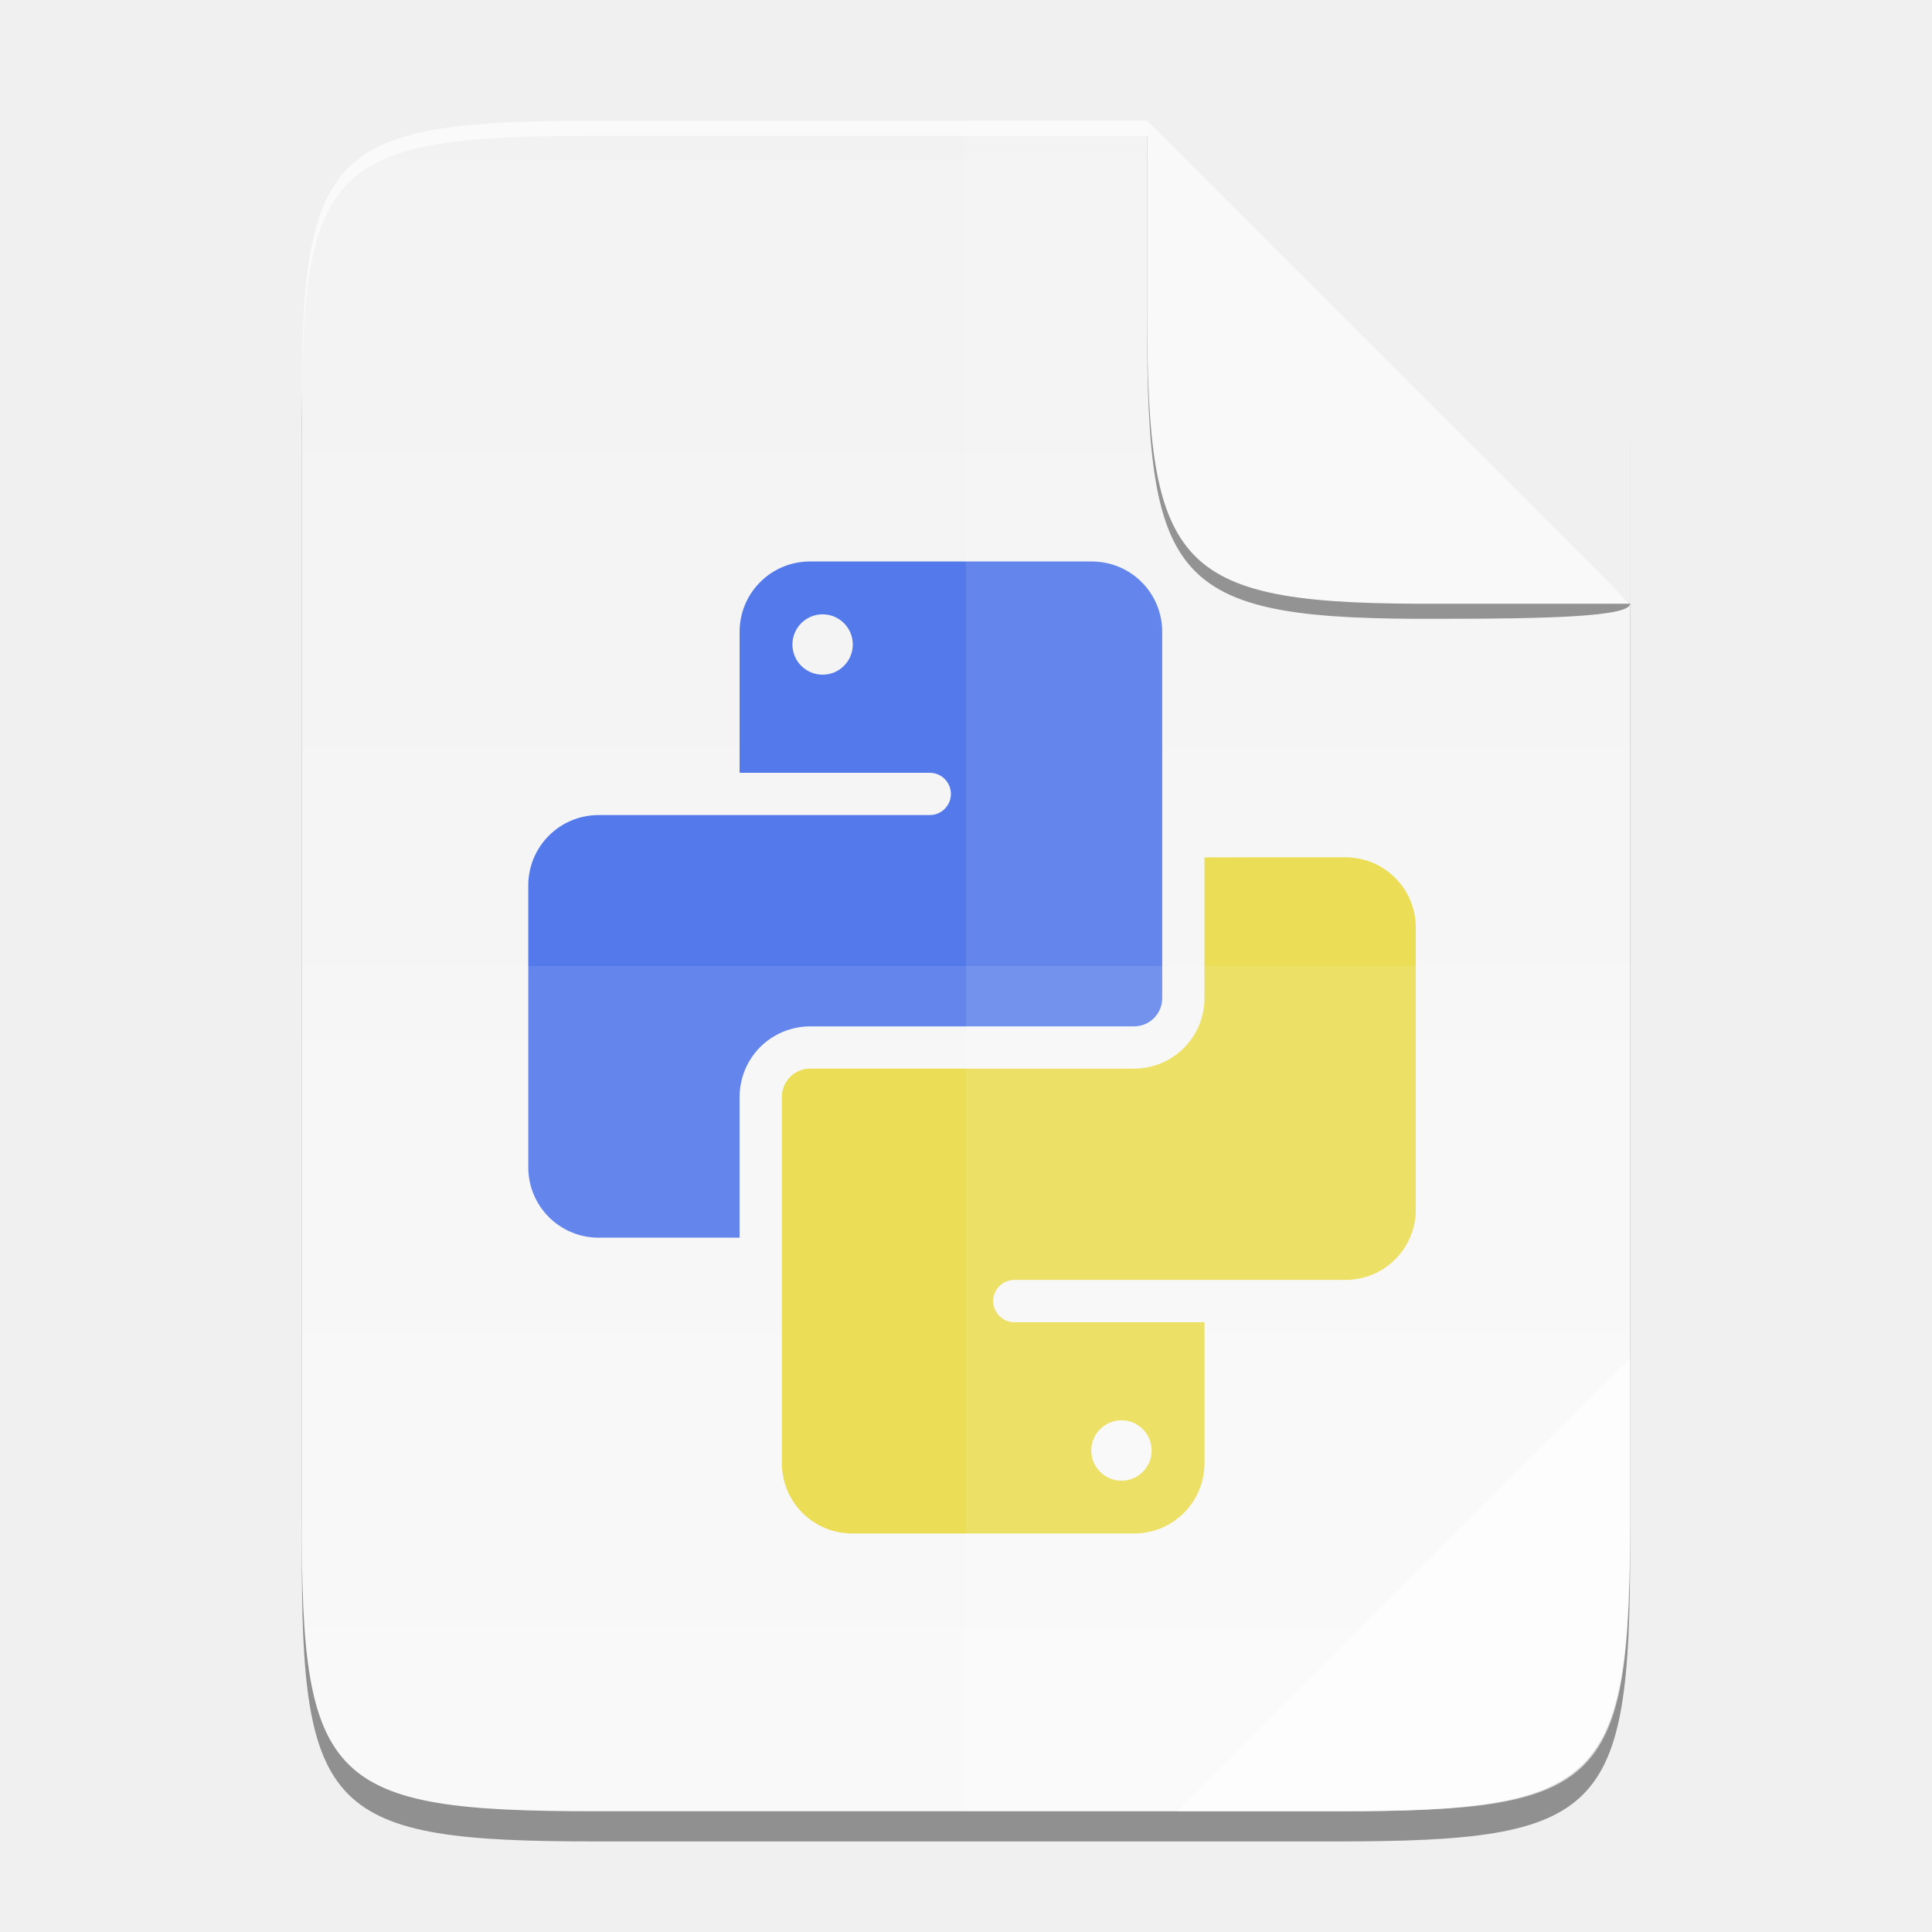
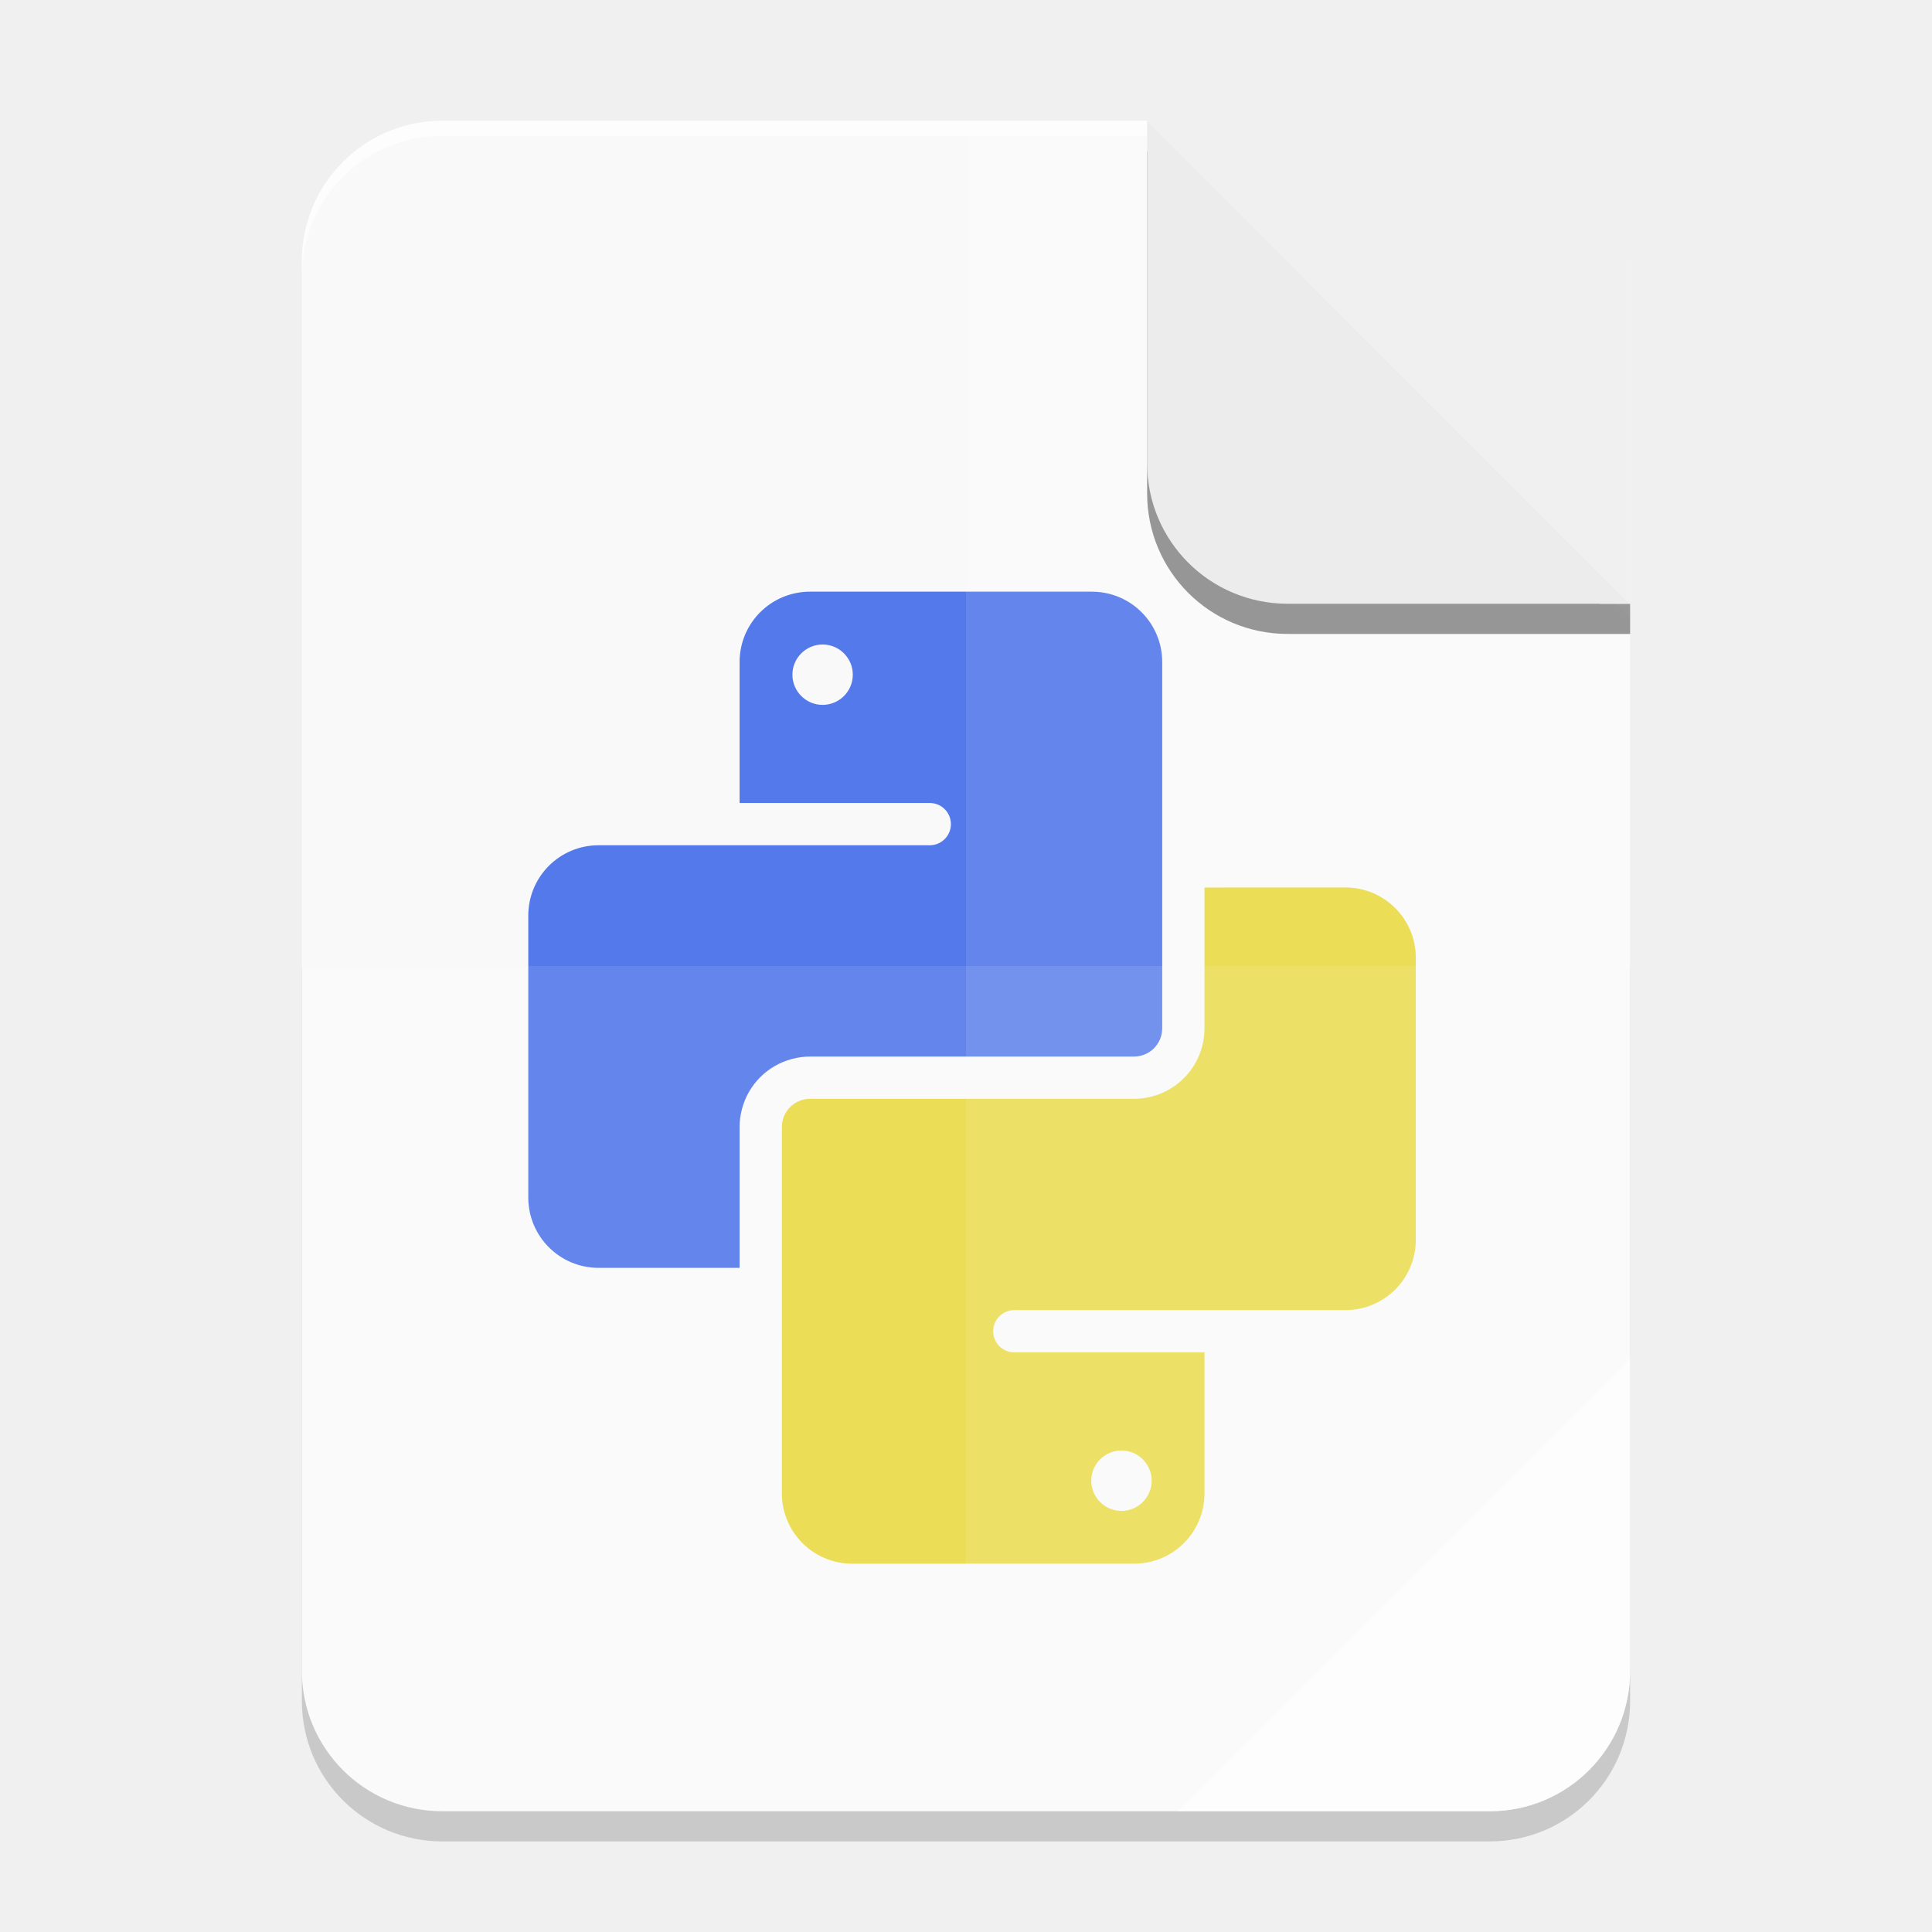
- <svg xmlns="http://www.w3.org/2000/svg" xmlns:xlink="http://www.w3.org/1999/xlink" width="256" height="256" id="svg11300" version="1.0" style="display:inline;enable-background:new">
-   <defs id="defs3">
-     <linearGradient gradientUnits="userSpaceOnUse" y2="401.584" x2="-74.917" y1="401.584" x1="525.921" id="linearGradient4226" xlink:href="#linearGradient4338" gradientTransform="matrix(0,-0.4531241,0.453093,0,2.044594,239.9996)" />
-     <linearGradient id="linearGradient4338">
-       <stop style="stop-color:#f2f2f2;stop-opacity:1" offset="0" id="stop4340" />
-       <stop style="stop-color:#f9f9f9;stop-opacity:1" offset="1" id="stop4342" />
-     </linearGradient>
-   </defs>
+ <svg xmlns="http://www.w3.org/2000/svg" width="256" height="256" id="svg11300" version="1.0" style="display:inline;enable-background:new">
+   <defs id="defs3" />
  <g style="display:inline" id="layer1">
-     <g id="layer4" style="display:inline;opacity:0.4">
-       <path id="path861" style="color:#000000;display:inline;overflow:visible;visibility:visible;fill:#000000;fill-opacity:1;fill-rule:nonzero;stroke:none;stroke-width:1;marker:none;enable-background:accumulate" d="M 78.927,20 C 43.631,20 39.833,23.626 40.006,58.994 V 132 205.006 C 39.833,240.374 43.631,244 78.927,244 h 98.153 c 35.296,0 38.921,-3.626 38.921,-38.994 V 132 58.994 c 0,-0.265 -0.005,-0.49 -0.006,-0.752 V 80 l -0.004,-0.004 V 80 H 155.992 V 20 Z" />
+     <g id="layer4" style="display:inline;opacity:0.4;enable-background:new" transform="translate(-22,-8)">
+       <path id="rect3" style="display:inline;opacity:0.4;fill:#000000;stroke-width:6.643;stroke-linecap:round;stroke-linejoin:round;paint-order:stroke markers fill;enable-background:new" d="m 62,136 v 97.371 C 62,243.691 70.309,252 80.629,252 H 219.371 C 229.691,252 238,243.691 238,233.371 V 136 Z" />
    </g>
-     <g id="layer2" style="display:inline">
-       <path id="rect4158" style="color:#000000;display:inline;overflow:visible;visibility:visible;fill:url(#linearGradient4226);fill-opacity:1;fill-rule:nonzero;stroke:none;stroke-width:1;marker:none;enable-background:accumulate" d="m 78.926,16 c -35.295,0 -39.093,3.626 -38.92,38.994 0,48.671 0,97.341 0,146.012 C 39.833,236.374 43.631,240 78.926,240 h 98.152 c 35.295,0 38.92,-3.626 38.92,-38.994 0.007,-38.955 -0.005,-86.923 -0.006,-121.006 L 151.995,16.004 C 126.168,16.003 90.553,16 78.926,16 Z" />
+     <g id="layer2" style="display:inline;enable-background:new" transform="translate(-22,-8)">
+       <path id="rect2" style="display:inline;fill:#f9f9f9;stroke-width:6.643;stroke-linecap:round;stroke-linejoin:round;paint-order:stroke markers fill;enable-background:new" d="M 80.629,24 C 70.309,24 62,32.309 62,42.629 V 229.371 C 62,239.691 70.309,248 80.629,248 H 219.371 C 229.691,248 238,239.691 238,229.371 V 42.629 c 0,-0.04 -0.006,-0.078 -0.006,-0.117 V 88 l -64,-64 z" />
    </g>
-     <g id="layer8" style="display:inline">
-       <path id="rect9" style="display:inline;fill:#e9d944;fill-opacity:1;stroke-width:4.618;stroke-linecap:round;stroke-linejoin:round;paint-order:stroke markers fill;enable-background:new" d="m 159.6,113.6 v 18.666 c -6.1e-4,0.306 -0.016,0.612 -0.047,0.916 -0.011,0.115 -0.032,0.226 -0.047,0.34 -0.022,0.176 -0.048,0.351 -0.08,0.525 -0.035,0.182 -0.08,0.359 -0.125,0.537 -0.024,0.099 -0.049,0.197 -0.076,0.295 -0.069,0.237 -0.15,0.469 -0.236,0.697 -0.01,0.027 -0.019,0.055 -0.029,0.082 -0.094,0.243 -0.199,0.479 -0.312,0.711 -0.014,0.029 -0.029,0.059 -0.043,0.088 -0.114,0.227 -0.238,0.446 -0.369,0.662 -0.02,0.033 -0.04,0.067 -0.06,0.1 -0.13,0.207 -0.267,0.408 -0.412,0.604 -0.03,0.041 -0.06,0.081 -0.09,0.121 -0.143,0.187 -0.295,0.366 -0.451,0.541 -0.039,0.044 -0.078,0.088 -0.117,0.131 -0.157,0.169 -0.319,0.331 -0.488,0.488 -0.043,0.04 -0.087,0.079 -0.131,0.117 -0.175,0.157 -0.354,0.308 -0.541,0.451 -0.04,0.03 -0.081,0.06 -0.121,0.09 -0.196,0.145 -0.397,0.283 -0.604,0.412 -0.033,0.02 -0.066,0.041 -0.1,0.06 -0.216,0.131 -0.435,0.255 -0.662,0.369 -0.029,0.015 -0.059,0.029 -0.088,0.043 -0.232,0.114 -0.468,0.218 -0.711,0.312 -0.027,0.01 -0.055,0.02 -0.082,0.029 -0.229,0.086 -0.46,0.168 -0.697,0.236 -0.098,0.027 -0.196,0.052 -0.295,0.076 -0.178,0.045 -0.355,0.09 -0.537,0.125 -0.174,0.032 -0.35,0.058 -0.525,0.08 -0.114,0.015 -0.225,0.036 -0.34,0.047 -0.304,0.031 -0.61,0.046 -0.916,0.047 h -42.932 v 0.002 c -2.061,6e-4 -3.732,1.671 -3.732,3.732 v 28.176 h -0.002 v 20.355 c 0,5.171 4.163,9.334 9.334,9.334 h 37.332 c 5.171,0 9.334,-4.163 9.334,-9.334 v -18.666 h -25.199 c -1.546,4.7e-4 -2.8,-1.253 -2.801,-2.799 -4.3e-4,-1.547 1.254,-2.801 2.801,-2.801 h 25.199 18.666 c 5.171,0 9.334,-4.163 9.334,-9.334 v -37.332 c 0,-5.171 -4.163,-9.334 -9.334,-9.334 z m -11,74.6 c 2.209,0 4,1.791 4,4 0,2.209 -1.791,4 -4,4 -2.209,0 -4,-1.791 -4,-4 0,-2.209 1.791,-4 4,-4 z" />
-       <path id="rect10" style="display:inline;fill:#5379ea;fill-opacity:1;stroke-width:4.618;stroke-linecap:round;stroke-linejoin:round;paint-order:stroke markers fill;enable-background:new" d="m 107.334,74.4 c -5.171,0 -9.334,4.163 -9.334,9.334 v 18.666 h 25.199 c 1.546,-4.7e-4 2.8,1.253 2.801,2.799 4.3e-4,1.547 -1.254,2.801 -2.801,2.801 h -6.533 -37.332 C 74.163,108 70,112.163 70,117.334 v 37.332 C 70,159.837 74.163,164 79.334,164 H 98 v -18.666 c 0,-0.819 0.114,-1.608 0.311,-2.363 0.008,-0.031 0.017,-0.062 0.025,-0.094 0.211,-0.779 0.517,-1.516 0.91,-2.199 0.004,-0.008 0.009,-0.017 0.014,-0.025 0.815,-1.407 1.986,-2.578 3.393,-3.393 0.008,-0.005 0.017,-0.009 0.025,-0.014 0.683,-0.393 1.42,-0.699 2.199,-0.91 0.031,-0.009 0.062,-0.017 0.094,-0.025 C 105.726,136.114 106.515,136 107.334,136 h 42.932 v -0.002 c 2.061,-5.9e-4 3.732,-1.671 3.732,-3.732 H 154 v -8.307 -40.225 c 0,-5.171 -4.163,-9.334 -9.334,-9.334 z m 1.666,7 c 2.209,0 4,1.791 4,4 0,2.209 -1.791,4 -4,4 -2.209,0 -4,-1.791 -4,-4 0,-2.209 1.791,-4 4,-4 z" />
+     <g id="layer8" style="display:inline;enable-background:new">
+       <g id="g1" transform="translate(0,4)">
+         <path id="rect9" style="display:inline;fill:#e9d944;fill-opacity:1;stroke-width:4.618;stroke-linecap:round;stroke-linejoin:round;paint-order:stroke markers fill;enable-background:new" d="m 159.6,113.6 v 18.666 c -6.1e-4,0.306 -0.016,0.612 -0.047,0.916 -0.011,0.115 -0.032,0.226 -0.047,0.34 -0.022,0.176 -0.048,0.351 -0.08,0.525 -0.035,0.182 -0.08,0.359 -0.125,0.537 -0.024,0.099 -0.049,0.197 -0.076,0.295 -0.069,0.237 -0.15,0.469 -0.236,0.697 -0.01,0.027 -0.019,0.055 -0.029,0.082 -0.094,0.243 -0.199,0.479 -0.312,0.711 -0.014,0.029 -0.029,0.059 -0.043,0.088 -0.114,0.227 -0.238,0.446 -0.369,0.662 -0.02,0.033 -0.04,0.067 -0.06,0.1 -0.13,0.207 -0.267,0.408 -0.412,0.604 -0.03,0.041 -0.06,0.081 -0.09,0.121 -0.143,0.187 -0.295,0.366 -0.451,0.541 -0.039,0.044 -0.078,0.088 -0.117,0.131 -0.157,0.169 -0.319,0.331 -0.488,0.488 -0.043,0.04 -0.087,0.079 -0.131,0.117 -0.175,0.157 -0.354,0.308 -0.541,0.451 -0.04,0.03 -0.081,0.06 -0.121,0.09 -0.196,0.145 -0.397,0.283 -0.604,0.412 -0.033,0.02 -0.066,0.041 -0.1,0.06 -0.216,0.131 -0.435,0.255 -0.662,0.369 -0.029,0.015 -0.059,0.029 -0.088,0.043 -0.232,0.114 -0.468,0.218 -0.711,0.312 -0.027,0.01 -0.055,0.02 -0.082,0.029 -0.229,0.086 -0.46,0.168 -0.697,0.236 -0.098,0.027 -0.196,0.052 -0.295,0.076 -0.178,0.045 -0.355,0.09 -0.537,0.125 -0.174,0.032 -0.35,0.058 -0.525,0.08 -0.114,0.015 -0.225,0.036 -0.34,0.047 -0.304,0.031 -0.61,0.046 -0.916,0.047 h -42.932 v 0.002 c -2.061,6e-4 -3.732,1.671 -3.732,3.732 v 28.176 h -0.002 v 20.355 c 0,5.171 4.163,9.334 9.334,9.334 h 37.332 c 5.171,0 9.334,-4.163 9.334,-9.334 v -18.666 h -25.199 c -1.546,4.7e-4 -2.8,-1.253 -2.801,-2.799 -4.3e-4,-1.547 1.254,-2.801 2.801,-2.801 h 43.865 c 5.171,0 9.334,-4.163 9.334,-9.334 v -37.332 c 0,-5.171 -4.163,-9.334 -9.334,-9.334 z m -11,74.6 c 2.209,0 4,1.791 4,4 0,2.209 -1.791,4 -4,4 -2.209,0 -4,-1.791 -4,-4 0,-2.209 1.791,-4 4,-4 z" />
+         <path id="rect10" style="display:inline;fill:#5379ea;fill-opacity:1;stroke-width:4.618;stroke-linecap:round;stroke-linejoin:round;paint-order:stroke markers fill;enable-background:new" d="m 107.334,74.4 c -5.171,0 -9.334,4.163 -9.334,9.334 v 18.666 h 25.199 c 1.546,-4.7e-4 2.8,1.253 2.801,2.799 4.3e-4,1.547 -1.254,2.801 -2.801,2.801 H 79.334 C 74.163,108 70,112.163 70,117.334 v 37.332 C 70,159.837 74.163,164 79.334,164 H 98 v -18.666 c 0,-0.819 0.114,-1.608 0.311,-2.363 0.008,-0.031 0.017,-0.062 0.025,-0.094 0.211,-0.779 0.517,-1.516 0.91,-2.199 0.004,-0.008 0.009,-0.017 0.014,-0.025 0.815,-1.407 1.986,-2.578 3.393,-3.393 0.008,-0.005 0.017,-0.009 0.025,-0.014 0.683,-0.393 1.42,-0.699 2.199,-0.91 0.031,-0.009 0.062,-0.017 0.094,-0.025 C 105.726,136.114 106.515,136 107.334,136 h 42.932 v -0.002 c 2.061,-5.9e-4 3.732,-1.671 3.732,-3.732 H 154 v -8.307 -40.225 c 0,-5.171 -4.163,-9.334 -9.334,-9.334 z m 1.666,7 c 2.209,0 4,1.791 4,4 0,2.209 -1.791,4 -4,4 -2.209,0 -4,-1.791 -4,-4 0,-2.209 1.791,-4 4,-4 z" />
+       </g>
    </g>
-     <g id="layer3" style="display:inline">
-       <path id="path4231" style="color:#000000;display:inline;overflow:visible;visibility:visible;opacity:0.1;fill:#ffffff;fill-opacity:1;fill-rule:nonzero;stroke:none;stroke-width:1;marker:none;enable-background:accumulate" d="M 128,16.002 V 240 h 49.078 c 35.293,-1.4e-4 38,-3.638 38.918,-38.994 L 215.992,80 151.994,16.004 c -8.481,-2.47e-4 -14.598,-0.001 -23.994,-0.002 z" />
-       <path style="color:#000000;display:inline;overflow:visible;visibility:visible;opacity:0.1;fill:#ffffff;fill-opacity:1;fill-rule:nonzero;stroke:none;stroke-width:1;marker:none;enable-background:accumulate" d="m 40.004,128 v 73.007 c -0.173,35.368 3.625,38.993 38.92,38.993 h 98.152 c 35.295,0 38.002,-3.637 38.92,-38.993 v -73.007 z" id="path4255" />
-       <path style="color:#000000;display:inline;overflow:visible;visibility:visible;opacity:0.6;fill:#ffffff;fill-opacity:1;fill-rule:nonzero;stroke:none;stroke-width:8;stroke-linecap:butt;stroke-linejoin:miter;stroke-miterlimit:4;stroke-dasharray:none;stroke-dashoffset:0;stroke-opacity:1;marker:none;enable-background:accumulate" d="m 155.999,240 59.997,-60 v 22.484 c -0.052,33.996 -3.803,37.516 -38.172,37.516 z" id="path4254" />
-       <path style="color:#000000;display:inline;overflow:visible;visibility:visible;opacity:0.6;fill:#ffffff;fill-opacity:1;fill-rule:nonzero;stroke:none;stroke-width:1;marker:none;enable-background:accumulate" d="m 78.924,16 c -35.295,0 -39.093,3.626 -38.92,38.994 v 2 C 39.831,21.626 43.629,18 78.924,18 H 153.991 l -1.996,-1.996 h 25.001 c 0.464,-0.002 0.862,0.006 1.314,0.006 C 177.885,16.009 177.511,16 177.076,16 Z" id="path931" />
+     <g id="layer3" style="display:inline;enable-background:new" transform="translate(-22,-8)">
+       <path id="path2" style="display:inline;opacity:0.6;fill:#ffffff;stroke-width:6.643;stroke-linecap:round;stroke-linejoin:round;paint-order:stroke markers fill;enable-background:new" d="M 80.629,24 C 70.309,24 62,32.309 62,42.629 v 2 C 62,34.309 70.309,26 80.629,26 h 93.365 l 64,64 v -2 l -64,-64 z M 237.994,42.512 v 2 c 0,0.04 0.006,0.078 0.006,0.117 v -2 c 0,-0.04 -0.006,-0.078 -0.006,-0.117 z" />
+       <path id="path3" style="display:inline;opacity:0.1;fill:#ffffff;stroke-width:6.643;stroke-linecap:round;stroke-linejoin:round;paint-order:stroke markers fill;enable-background:new" d="m 62,136 v 93.371 C 62,239.691 70.309,248 80.629,248 H 219.371 C 229.691,248 238,239.691 238,229.371 V 136 Z" />
+       <path id="path4" style="display:inline;opacity:0.1;fill:#ffffff;stroke-width:6.643;stroke-linecap:round;stroke-linejoin:round;paint-order:stroke markers fill;enable-background:new" d="m 150,24 v 224 h 69.371 C 229.691,248 238,239.691 238,229.371 V 42.629 c 0,-0.04 -0.006,-0.078 -0.006,-0.117 V 88 l -64,-64 z" />
+       <path id="path8" style="display:inline;opacity:0.6;fill:#ffffff;stroke-width:6.643;stroke-linecap:round;stroke-linejoin:round;paint-order:stroke markers fill;enable-background:new" d="m 238,188 -60,60 h 41.371 C 229.691,248 238,239.691 238,229.371 Z" />
    </g>
-     <g id="layer6" style="display:inline">
-       <path style="color:#000000;display:inline;overflow:visible;visibility:visible;opacity:0.4;fill:#000000;fill-opacity:1;fill-rule:nonzero;stroke:none;stroke-width:1;marker:none;enable-background:accumulate" d="m 215.992,80 -63.997,-62 v 22.998 1 0.537 c 0,35.295 3.626,39.633 38.996,39.46 13.805,0 25.001,-0.271 25.001,-1.995 z" id="path872" />
-       <path style="color:#000000;display:inline;overflow:visible;visibility:visible;fill:#f9f9f9;fill-opacity:1;fill-rule:nonzero;stroke:none;stroke-width:1;marker:none;enable-background:accumulate" d="M 215.992,79.995 151.995,16 v 22.998 1 0.537 c 0,35.295 3.626,39.633 38.996,39.46 z" id="rect4158-0-3" />
+     <g id="layer6" style="display:inline;enable-background:new" transform="translate(-22,-8)">
+       <path id="path6" style="display:inline;opacity:0.4;fill:#000000;stroke-width:12.632;stroke-linecap:round;stroke-linejoin:round;paint-order:stroke markers fill;enable-background:new" d="M 174,28 V 73.371 C 174,83.691 182.307,92 192.627,92 H 238 v -4 h -3.99 v 0.01 C 214.006,68.008 194.003,48.003 174,28 Z" />
+       <path id="path5" style="display:inline;fill:#ececec;stroke-width:12.632;stroke-linecap:round;stroke-linejoin:round;paint-order:stroke markers fill;enable-background:new" d="M 174,24 V 69.371 C 174,79.691 182.307,88 192.627,88 H 238 C 216.666,66.669 195.333,45.333 174,24 Z" />
    </g>
  </g>
</svg>
